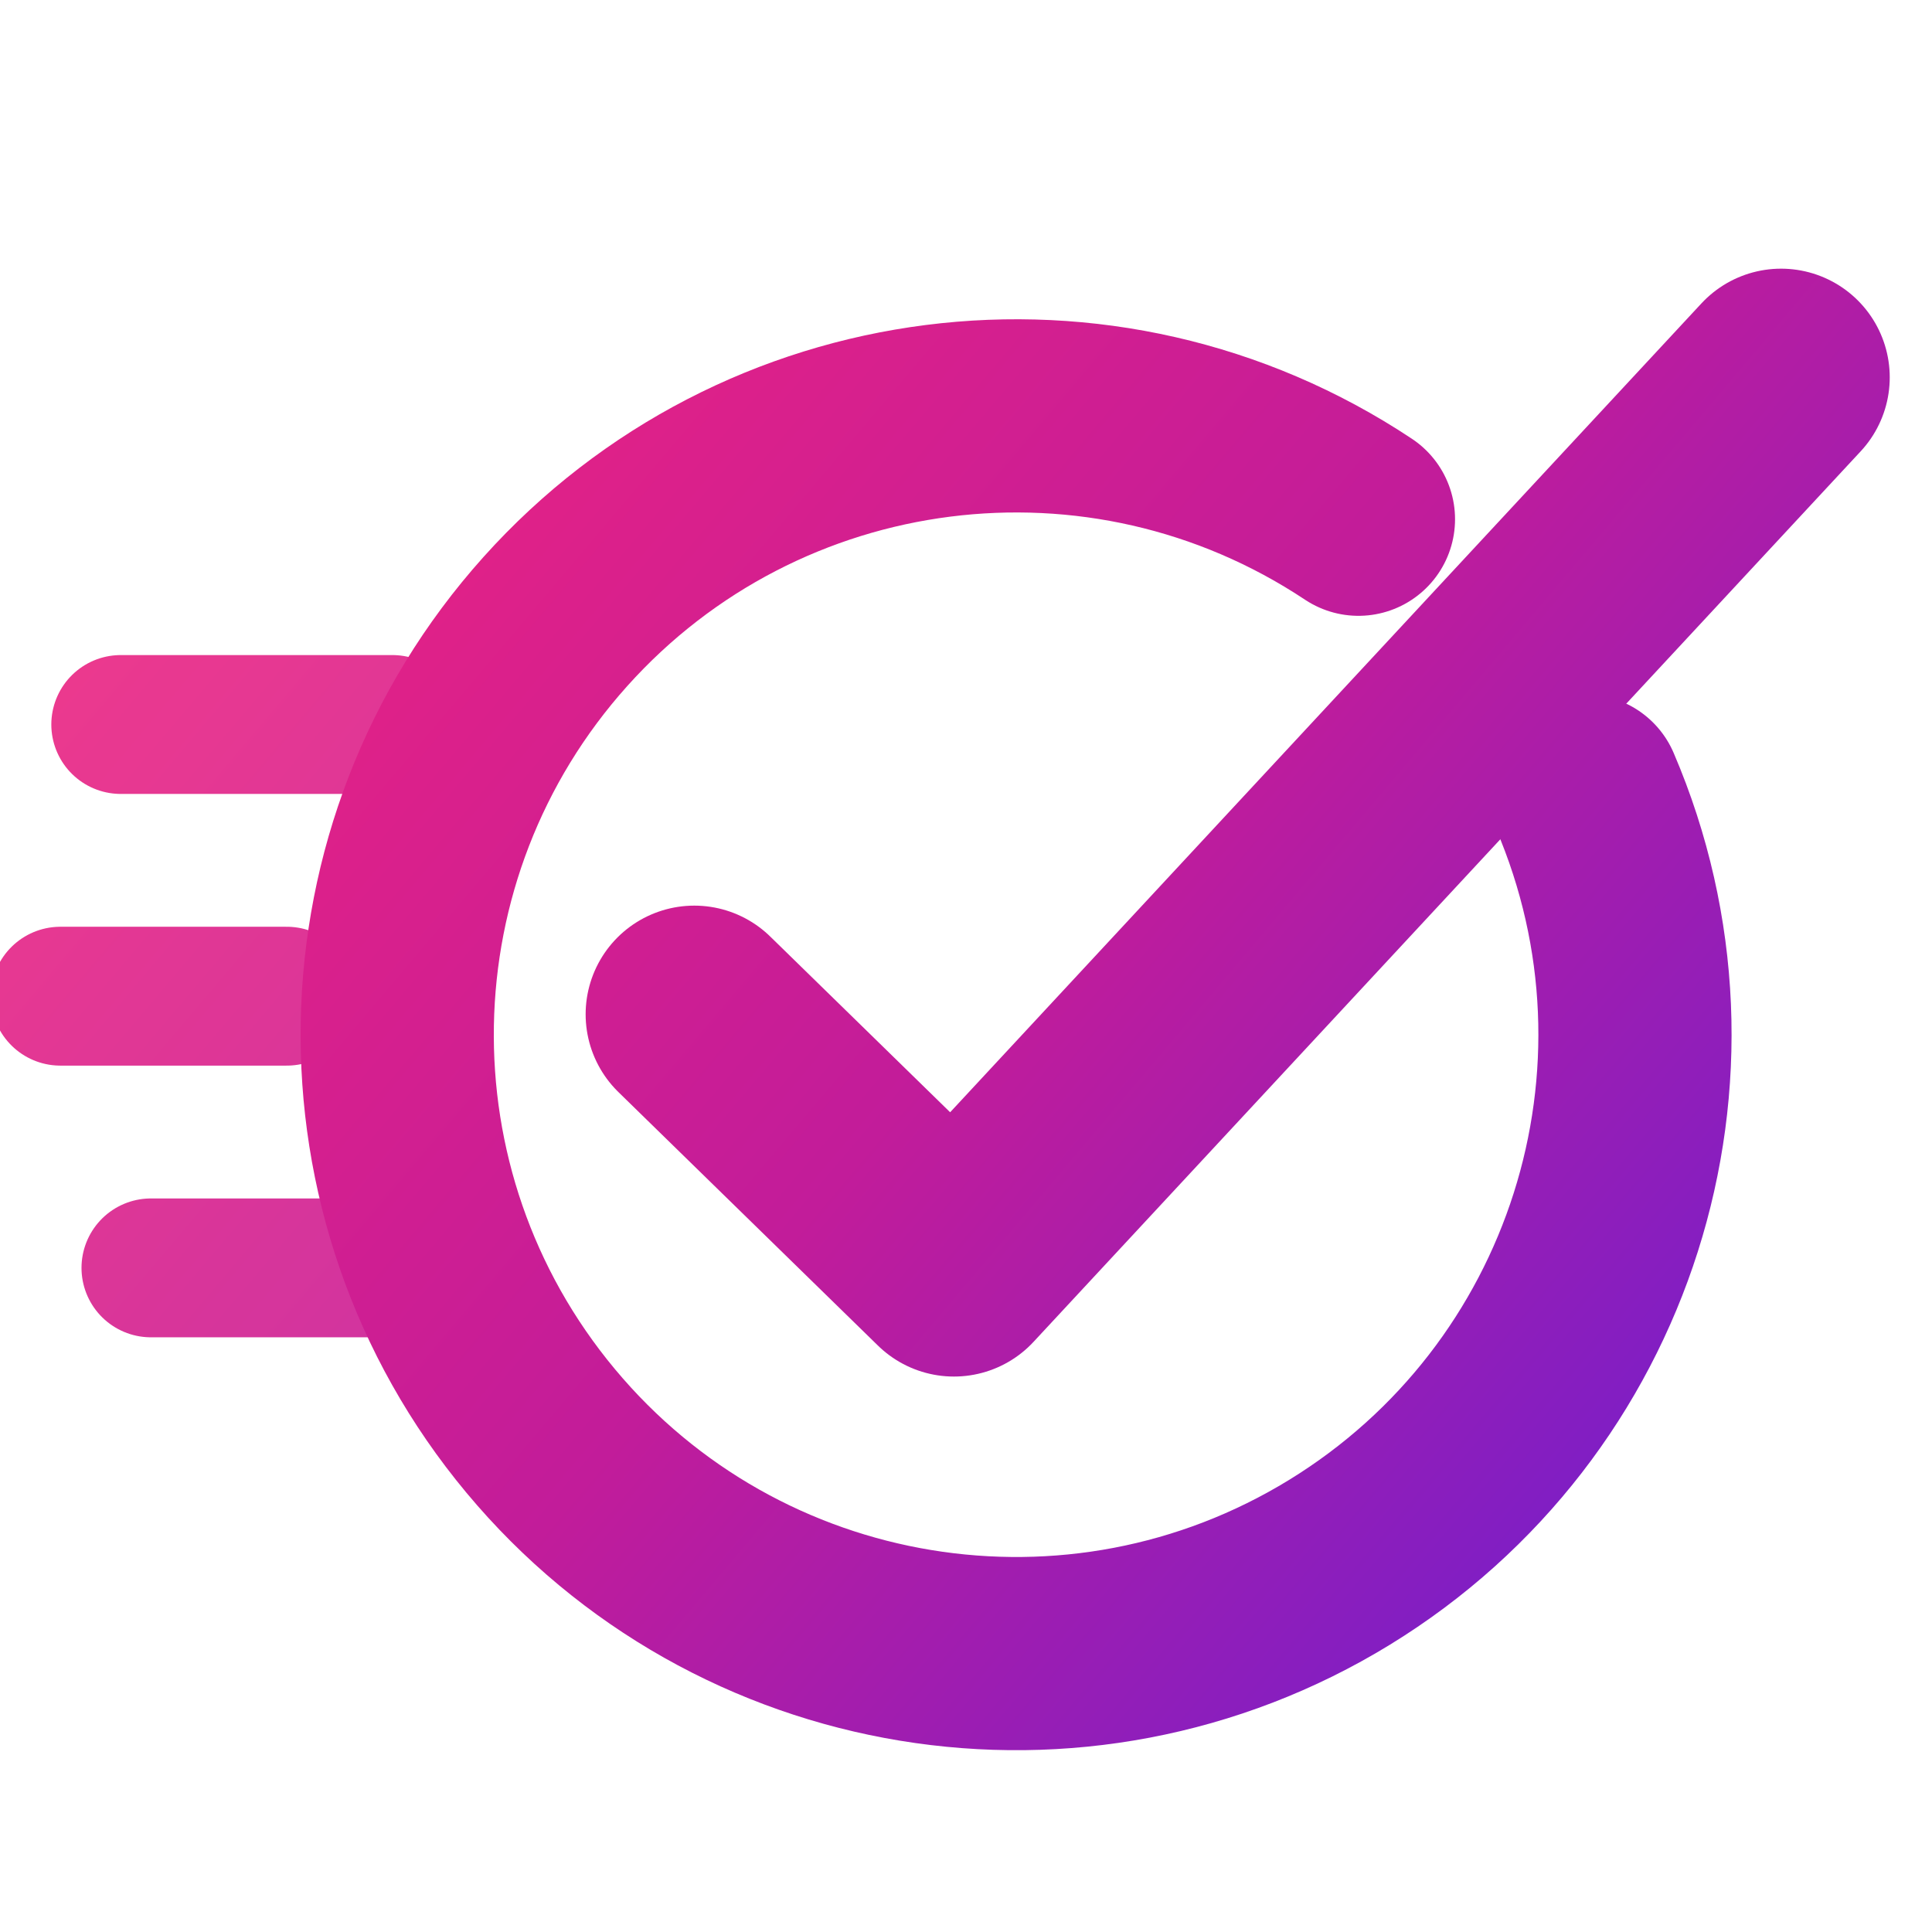
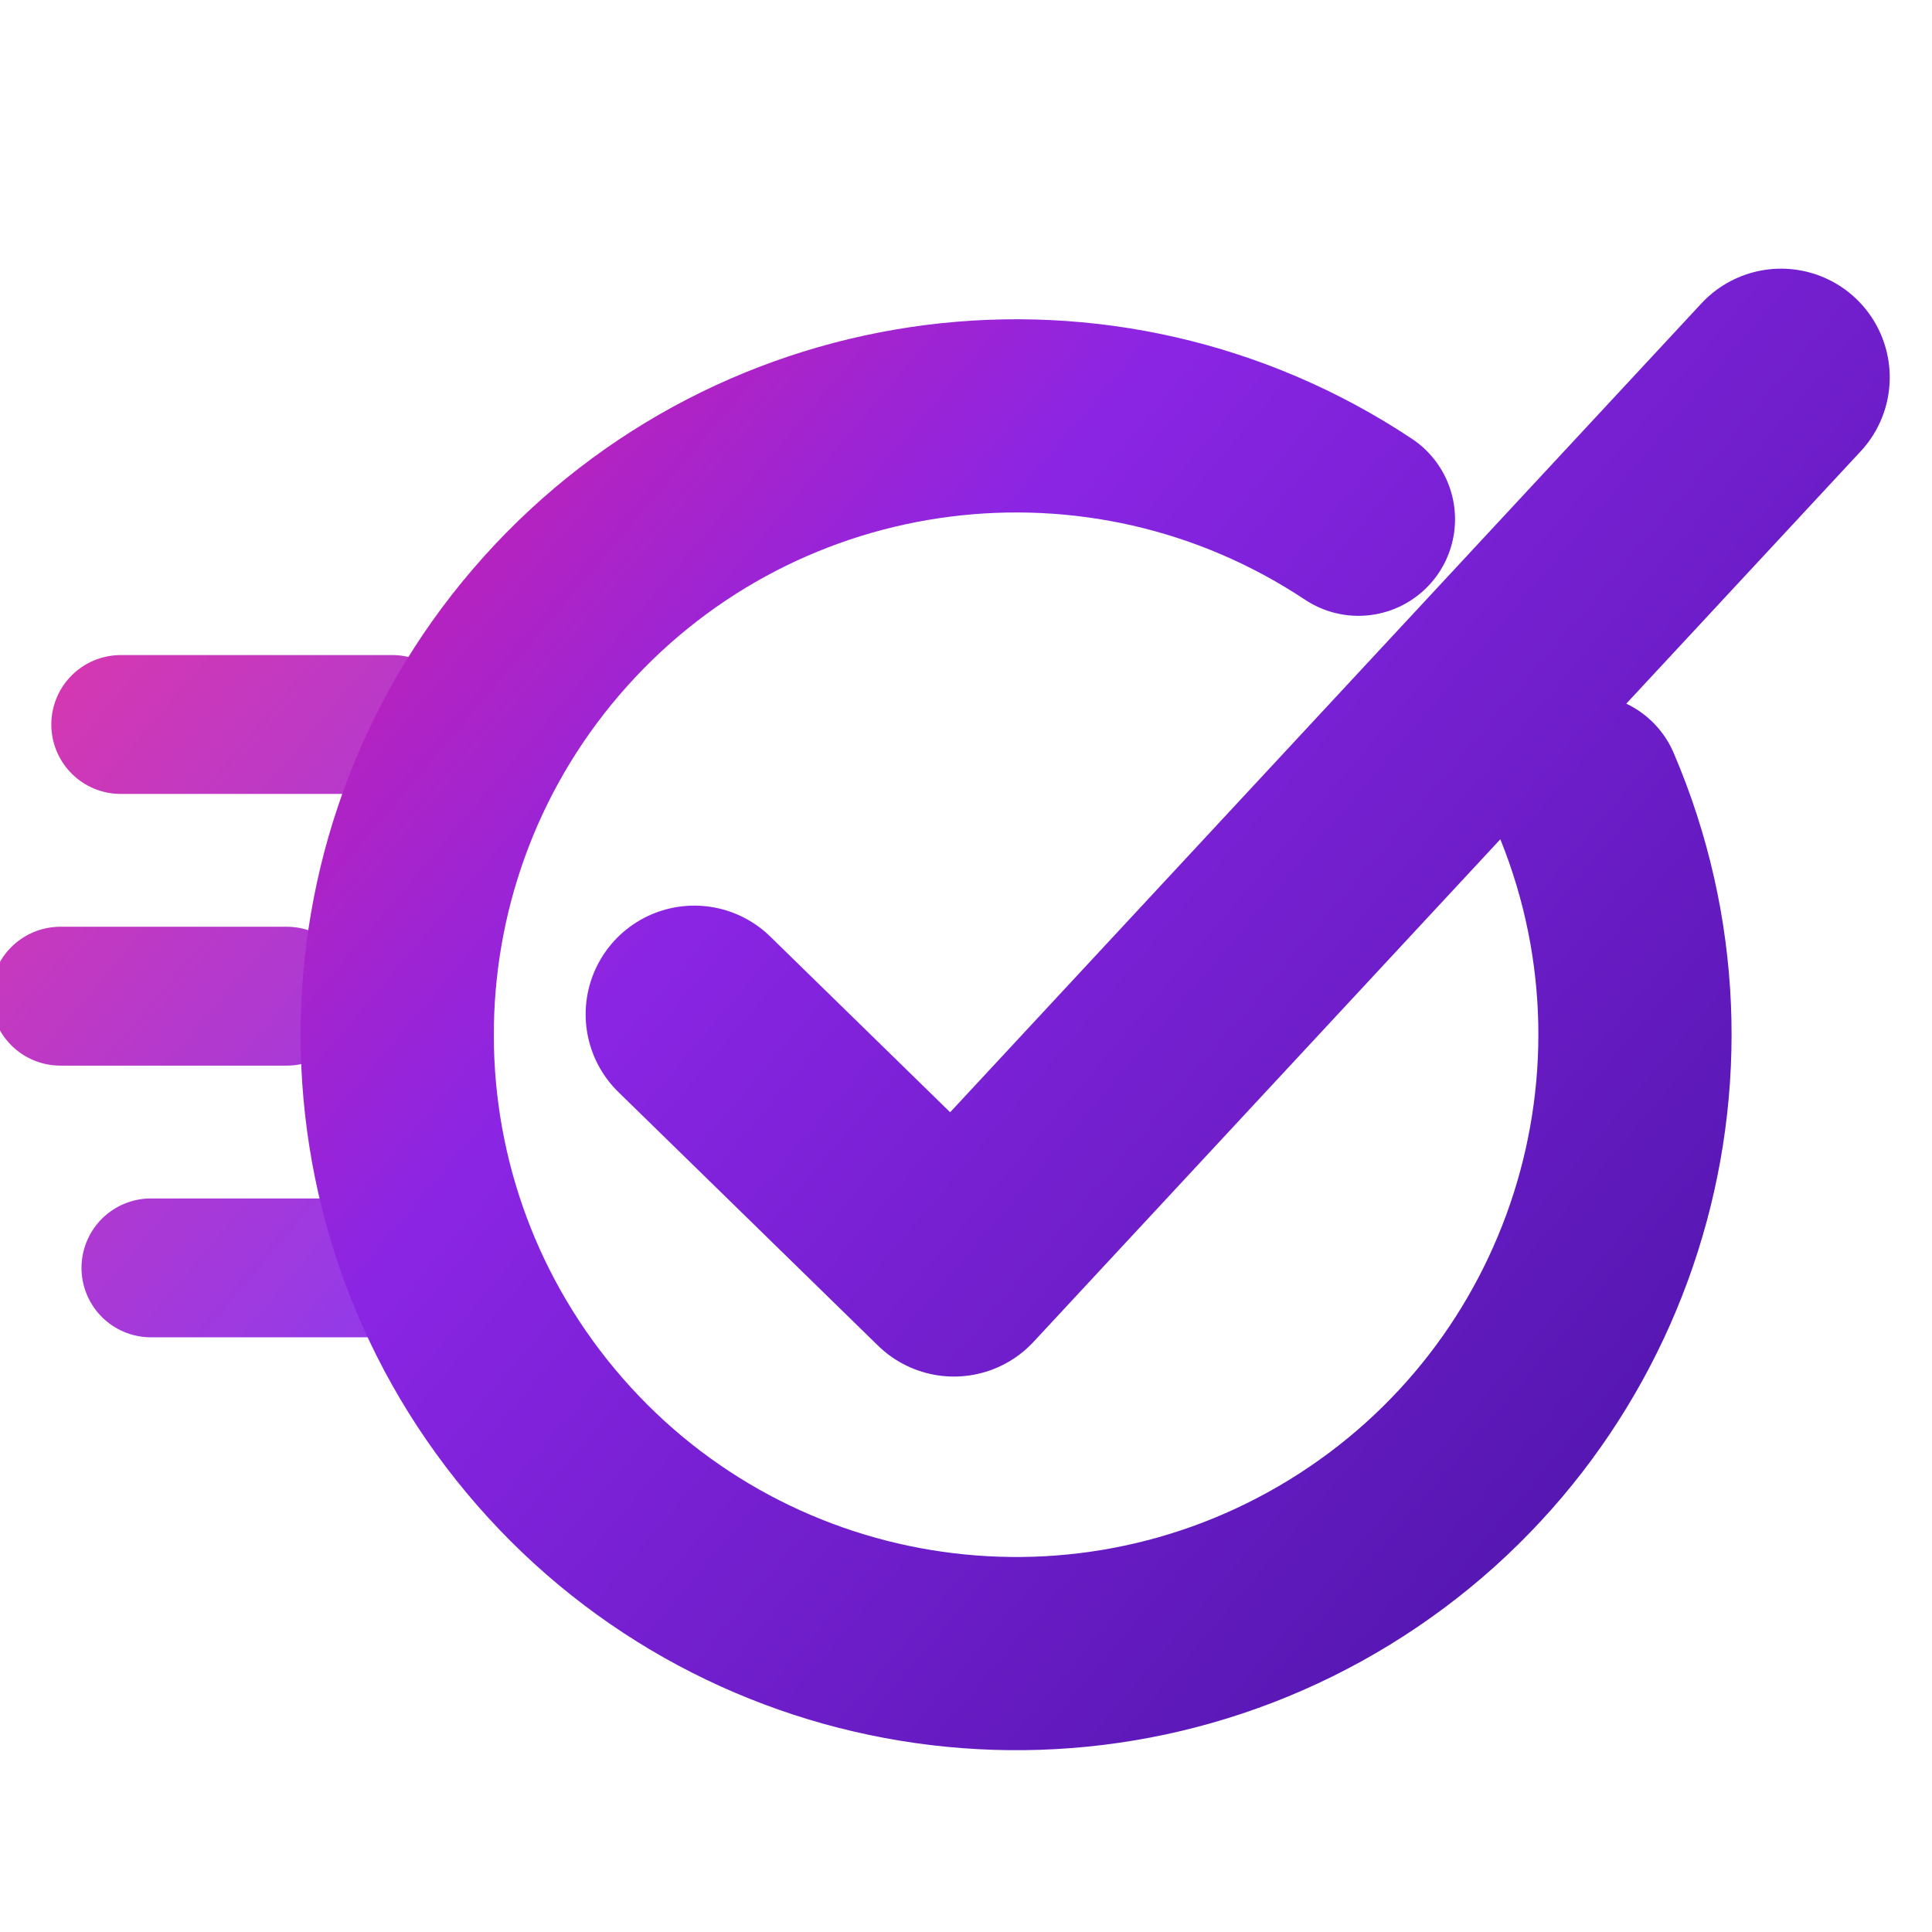
<svg xmlns="http://www.w3.org/2000/svg" viewBox="0 0 64 64" width="64" height="64" role="img" aria-labelledby="ap-t ap-d">
  <defs>
    <linearGradient id="ap-g" x1="6" y1="10" x2="58" y2="54" gradientUnits="userSpaceOnUse">
-       <stop offset="0" stop-color="#F0247E" />
-       <stop offset=".52" stop-color="#C21C9A" />
-       <stop offset="1" stop-color="#6D1FD0" />
+       <stop offset="0" stop-color="#E0219B" />
+       <stop offset=".38" stop-color="#8A25E4" />
+       <stop offset="1" stop-color="#4B14A8" />
    </linearGradient>
  </defs>
  <g stroke="url(#ap-g)" stroke-width="4.6" stroke-linecap="round" opacity=".9">
    <path d="M4 24h9" />
    <path d="M2 33h7.5" />
    <path d="M5 42h8" />
  </g>
  <path d="M52.5 26.2A20.5 20.5 0 1 1 45 17.2" fill="none" stroke="url(#ap-g)" stroke-width="6.4" stroke-linecap="round" />
  <path d="M23 33.6 31.6 42 59 12.5" fill="none" stroke="url(#ap-g)" stroke-width="7.2" stroke-linecap="round" stroke-linejoin="round" />
</svg>
